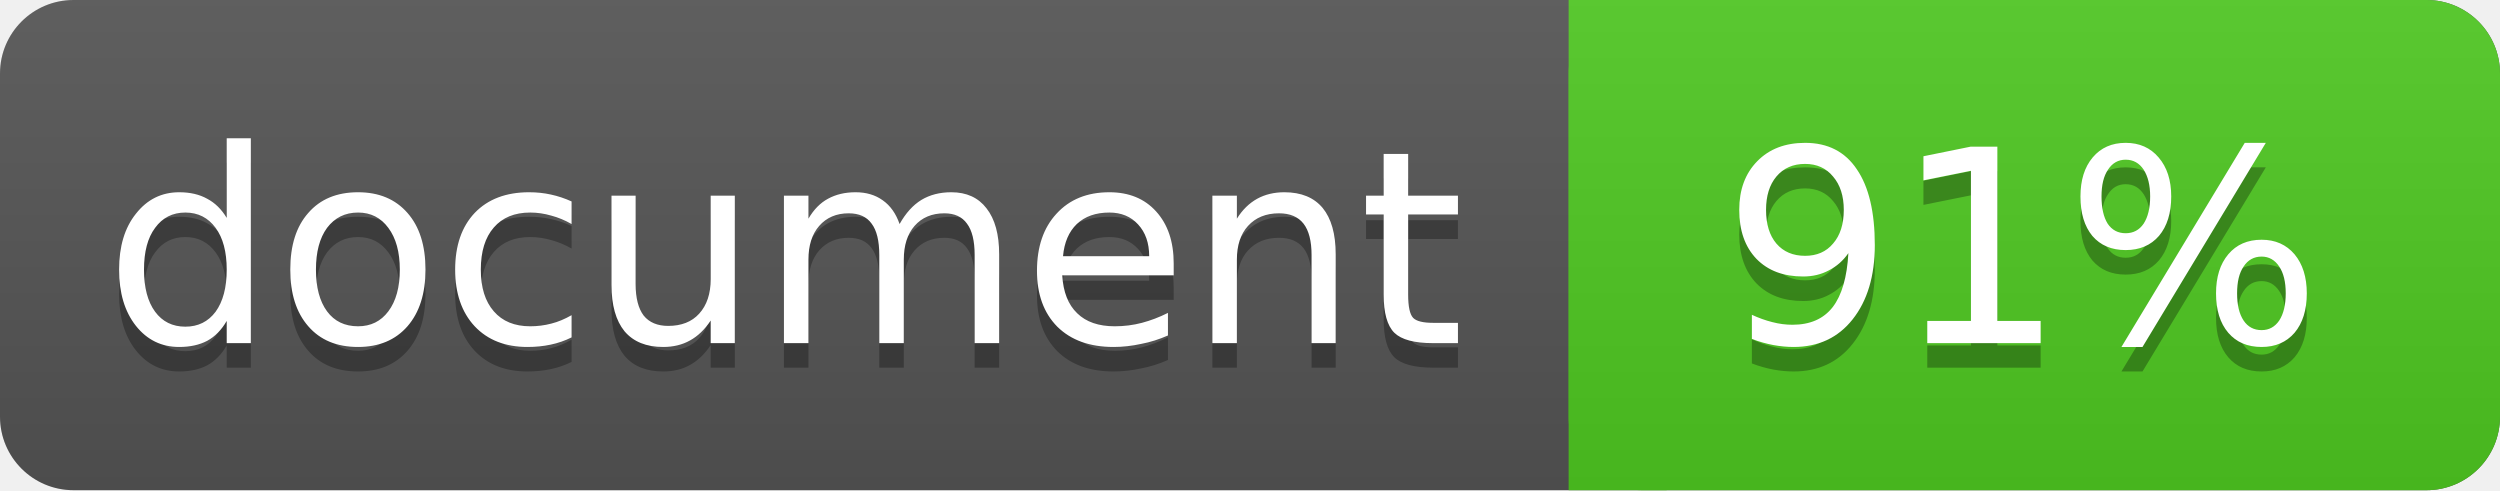
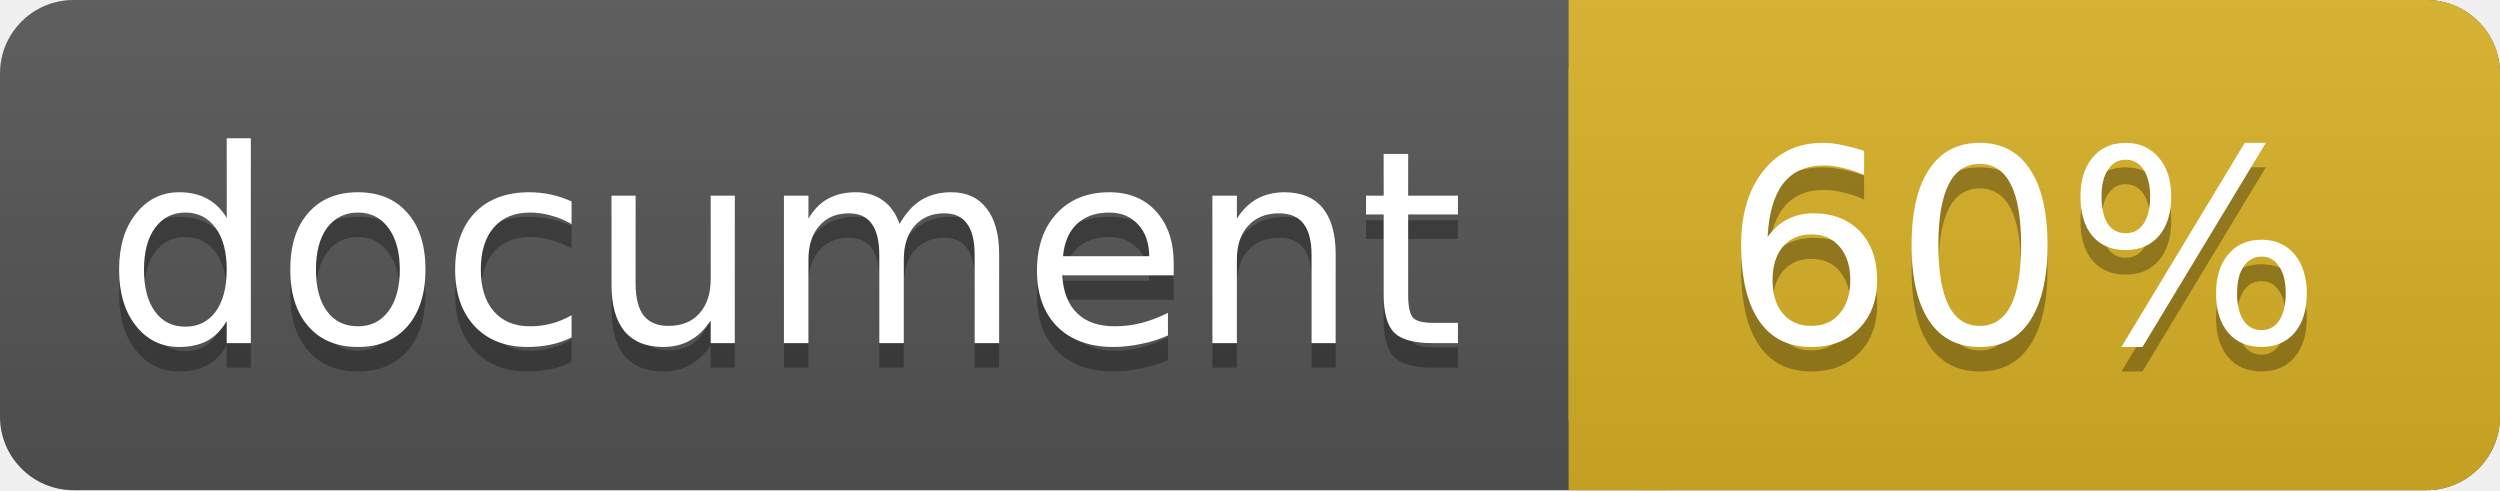
<svg xmlns="http://www.w3.org/2000/svg" width="102" height="20">
  <linearGradient id="a" x2="0" y2="100%">
    <stop offset="0" stop-color="#bbb" stop-opacity=".1" />
    <stop offset="1" stop-opacity=".1" />
  </linearGradient>
  <rect rx="3" width="102" height="20" fill="#555" />
-   <rect rx="3" x="64" width="38" height="20" fill="#4fc921" />
-   <path fill="#4fc921" d="M64 0h4v20h-4z" />
+   <rect rx="3" x="64" width="38" height="20" fill="#dab226" />
+   <path fill="#dab226" d="M64 0h4v20h-4z" />
  <rect rx="3" width="102" height="20" fill="url(#a)" />
  <g fill="#fff" text-anchor="middle" font-family="DejaVu Sans,Verdana,Geneva,sans-serif" font-size="11">
    <text x="32" y="15" fill="#010101" fill-opacity=".3">document</text>
    <text x="32" y="14">document</text>
-     <text x="82.5" y="15" fill="#010101" fill-opacity=".3">91%</text>
-     <text x="82.5" y="14">91%</text>
+     <text x="82.5" y="15" fill="#010101" fill-opacity=".3">60%</text>
+     <text x="82.5" y="14">60%</text>
  </g>
</svg>
